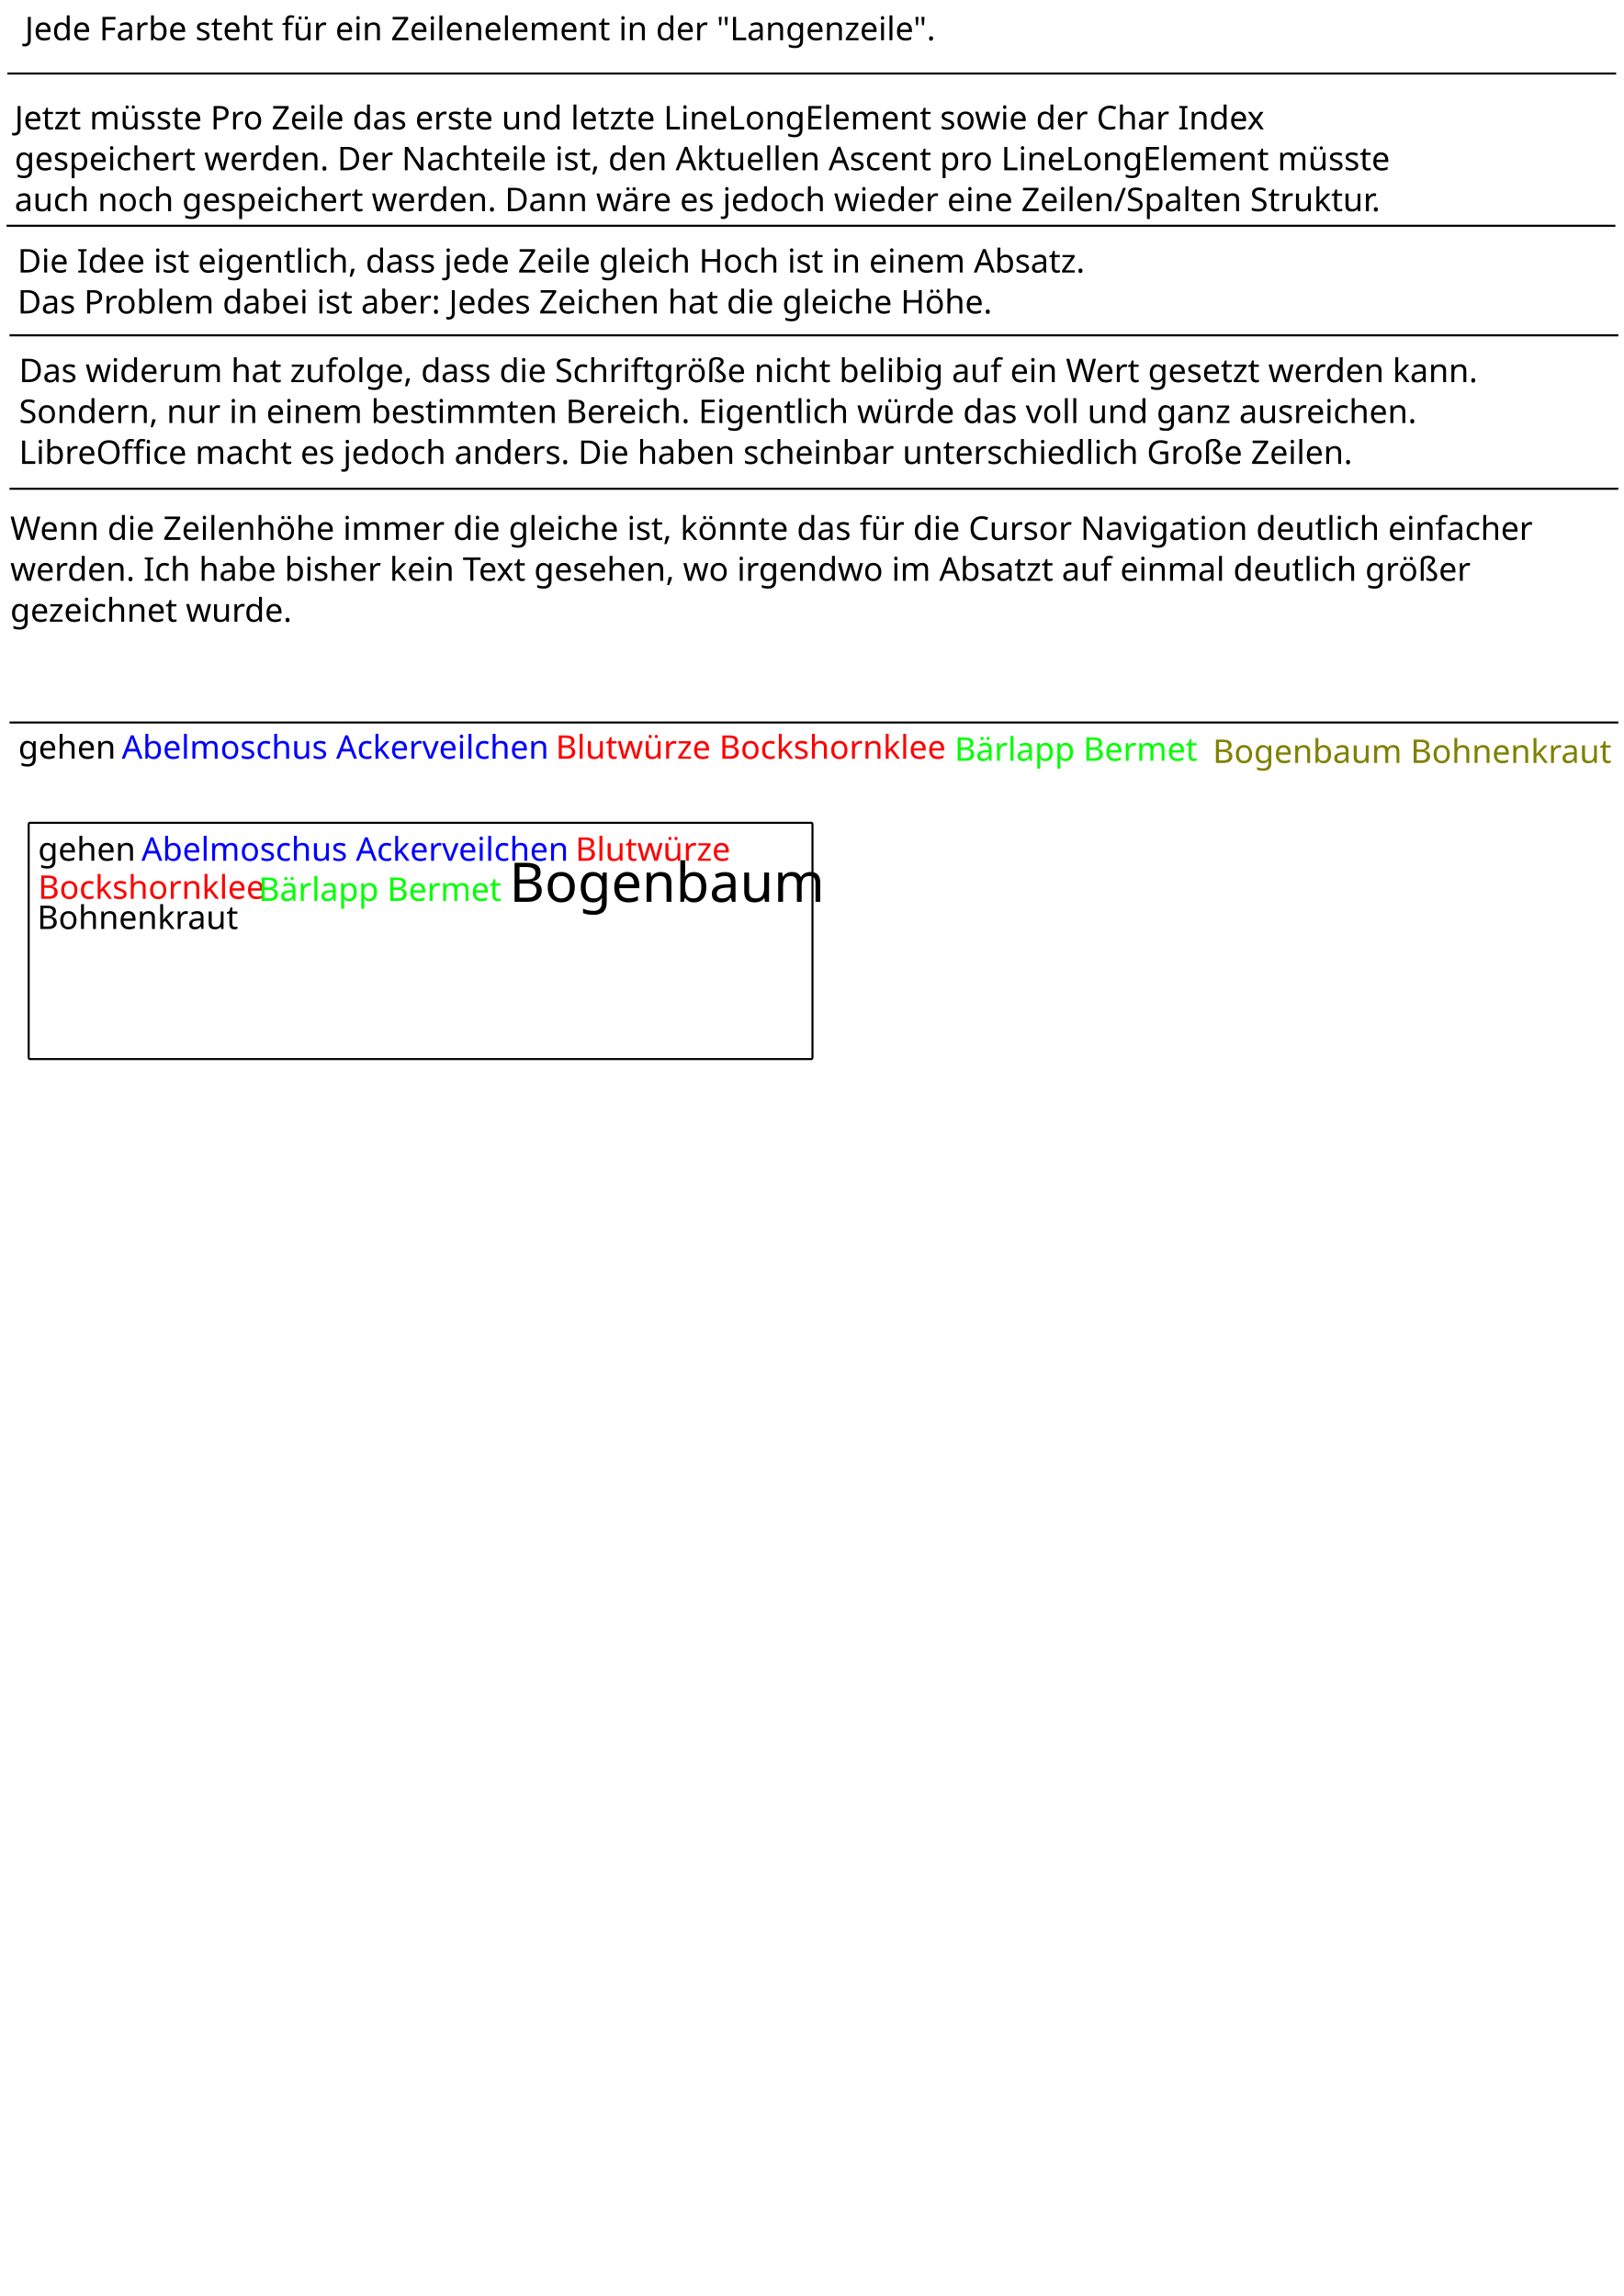
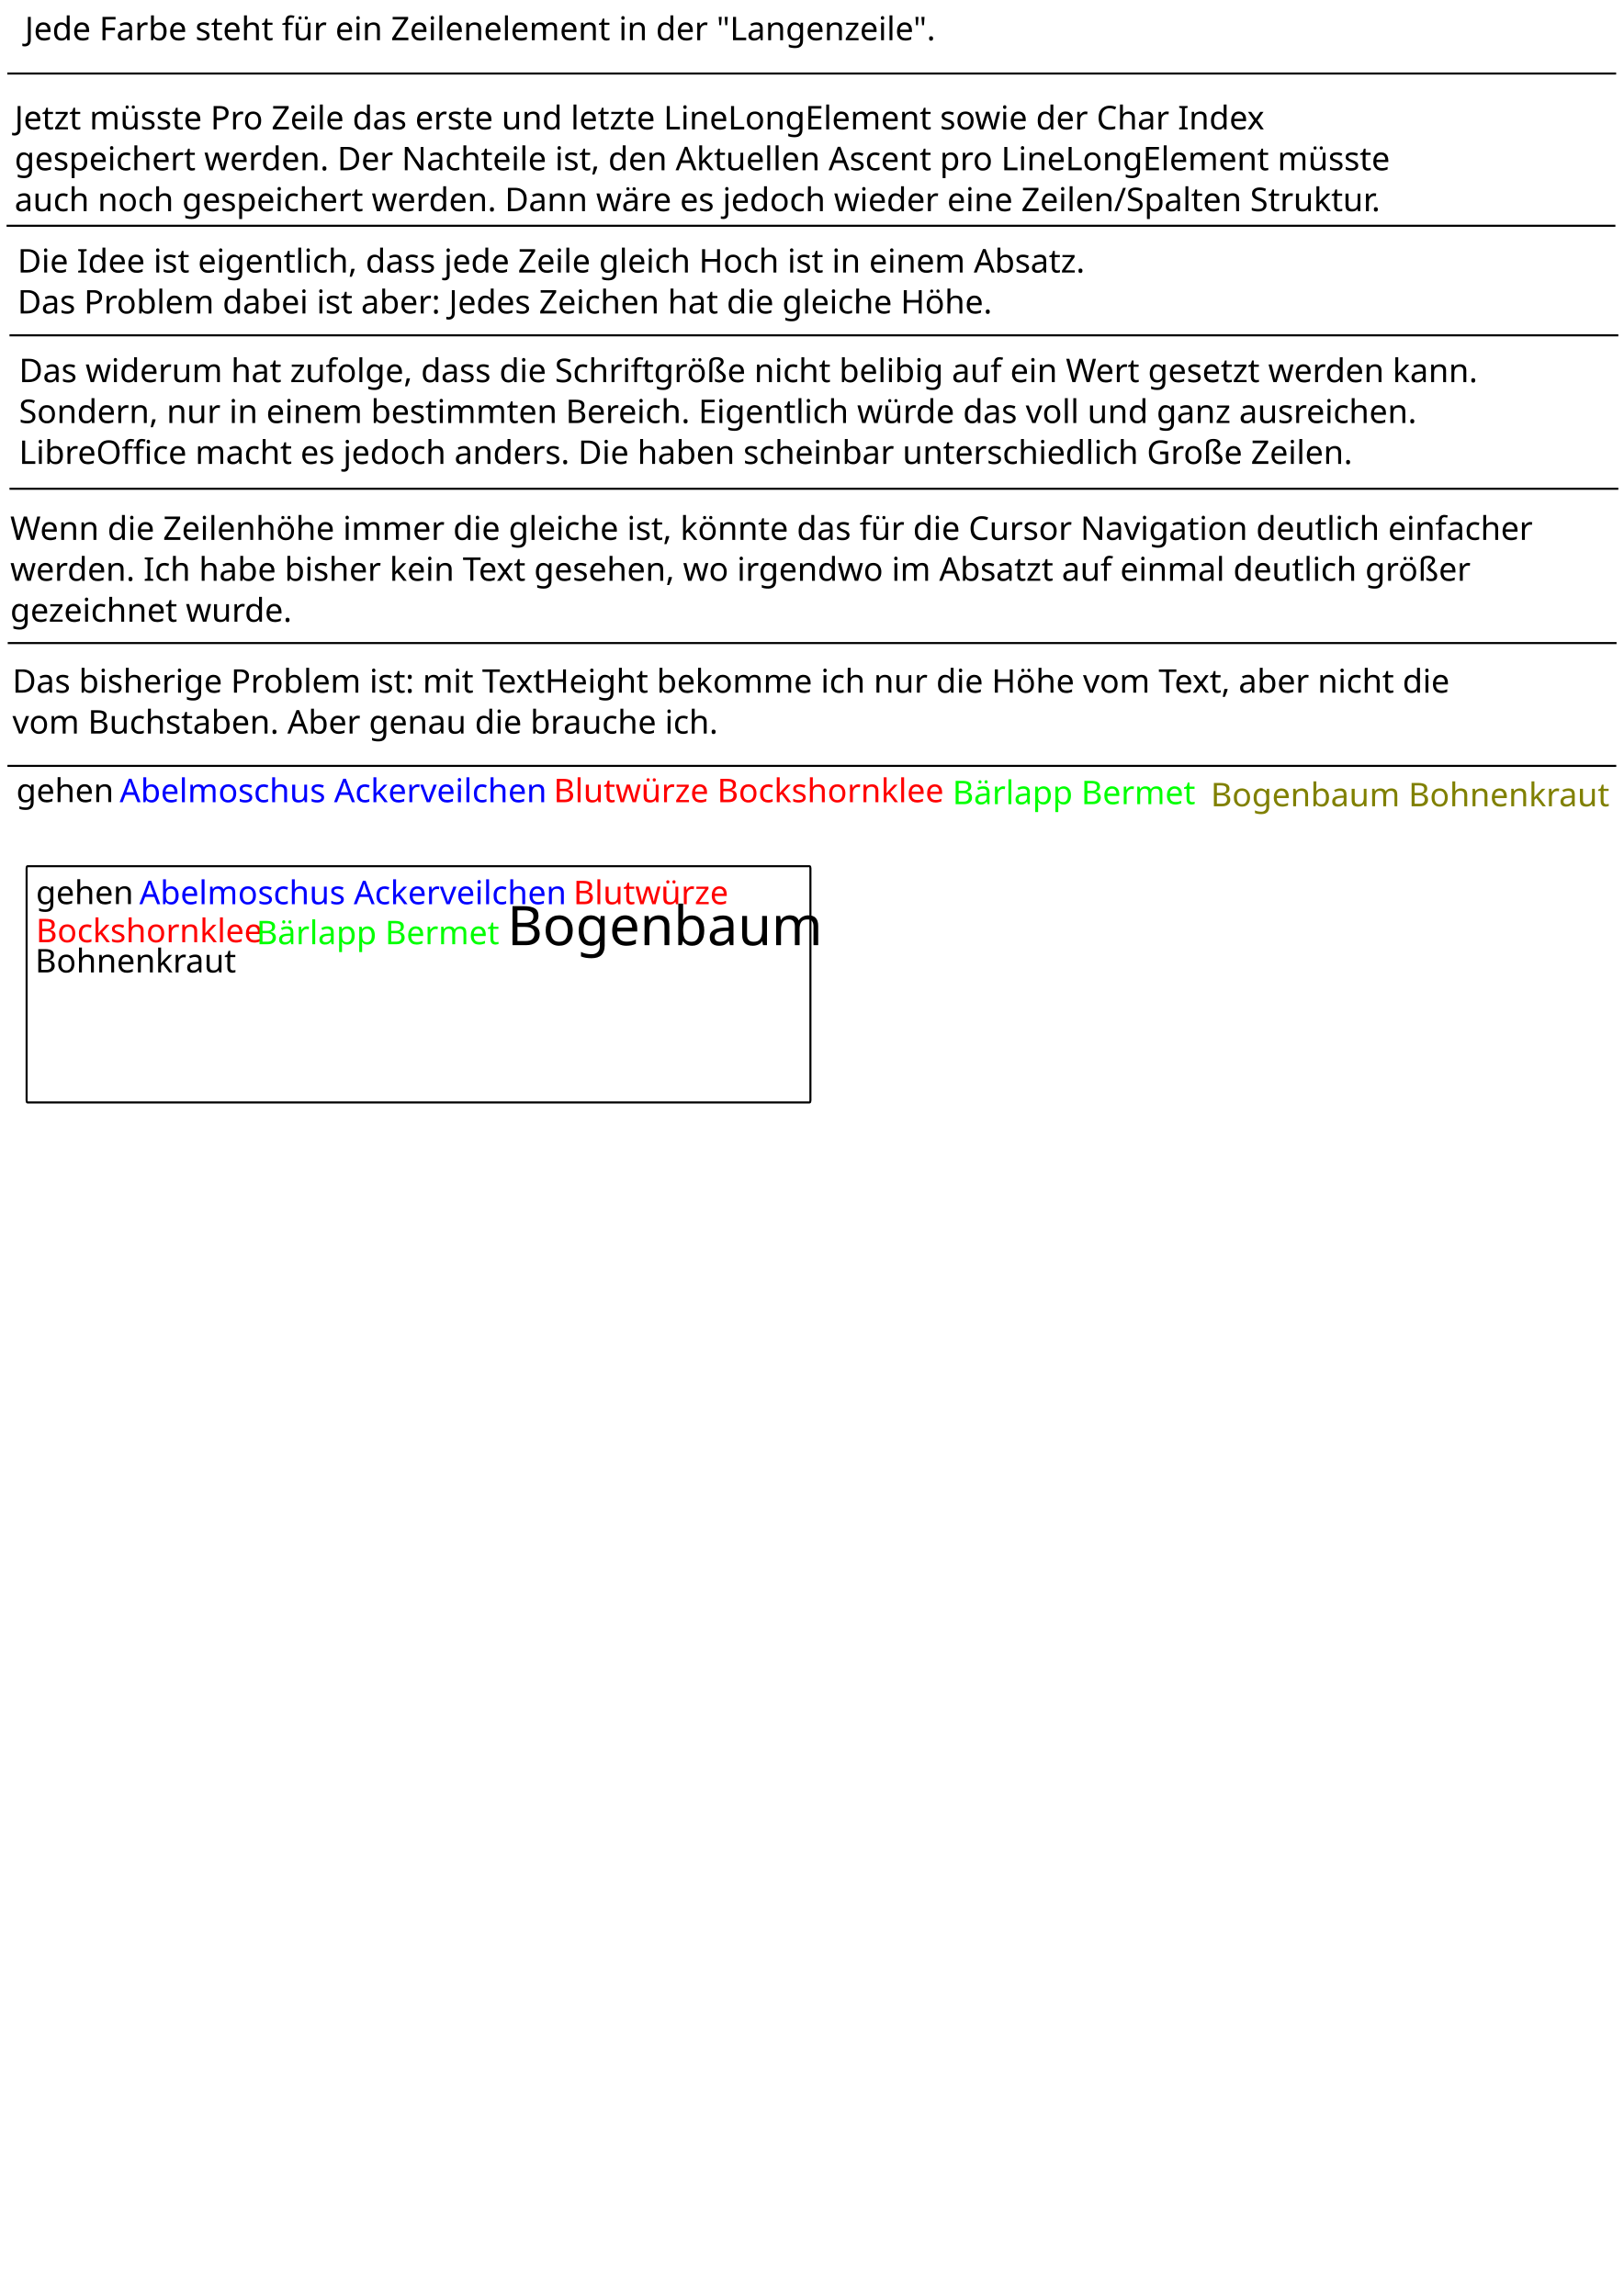
<svg xmlns="http://www.w3.org/2000/svg" width="210mm" height="297mm" viewBox="0 0 210 297" version="1.1" id="svg8">
  <defs id="defs2" />
  <g id="layer1">
    <text xml:space="preserve" style="font-style:normal;font-variant:normal;font-weight:normal;font-stretch:normal;font-size:4.233px;line-height:0%;font-family:Ubuntu;-inkscape-font-specification:'Ubuntu, Normal';font-variant-ligatures:normal;font-variant-position:normal;font-variant-caps:normal;font-variant-numeric:normal;font-variant-alternates:normal;font-feature-settings:normal;text-indent:0;text-align:start;text-decoration:none;text-decoration-line:none;text-decoration-style:solid;text-decoration-color:#000000;letter-spacing:0px;word-spacing:1.339px;text-transform:none;writing-mode:lr-tb;direction:ltr;text-orientation:mixed;dominant-baseline:auto;baseline-shift:baseline;text-anchor:start;white-space:normal;shape-padding:0;opacity:1;vector-effect:none;fill:#000000;fill-opacity:1;stroke:none;stroke-width:0.265px;stroke-linecap:butt;stroke-linejoin:miter;stroke-miterlimit:4;stroke-dasharray:none;stroke-dashoffset:0;stroke-opacity:1" x="22.985" y="38.818" id="text817">
      <tspan id="tspan815" x="22.985" y="40.119" style="stroke-width:0.265px" />
    </text>
-     <text xml:space="preserve" style="font-style:normal;font-variant:normal;font-weight:normal;font-stretch:normal;font-size:4.233px;line-height:0%;font-family:Ubuntu;-inkscape-font-specification:'Ubuntu, Normal';font-variant-ligatures:normal;font-variant-position:normal;font-variant-caps:normal;font-variant-numeric:normal;font-variant-alternates:normal;font-feature-settings:normal;text-indent:0;text-align:start;text-decoration:none;text-decoration-line:none;text-decoration-style:solid;text-decoration-color:#000000;letter-spacing:0px;word-spacing:1.339px;text-transform:none;writing-mode:lr-tb;direction:ltr;text-orientation:mixed;dominant-baseline:auto;baseline-shift:baseline;text-anchor:start;white-space:normal;shape-padding:0;opacity:1;vector-effect:none;fill:#000000;fill-opacity:1;stroke:none;stroke-width:0.265px;stroke-linecap:butt;stroke-linejoin:miter;stroke-miterlimit:4;stroke-dasharray:none;stroke-dashoffset:0;stroke-opacity:1" x="15.742" y="98.151" id="text821">
-       <tspan id="tspan819" x="15.742" y="98.151" style="fill:#0000ff;stroke-width:0.265px">Abelmoschus Ackerveilchen </tspan>
+     <text xml:space="preserve" style="font-style:normal;font-variant:normal;font-weight:normal;font-stretch:normal;font-size:4.233px;line-height:0%;font-family:Ubuntu;-inkscape-font-specification:'Ubuntu, Normal';font-variant-ligatures:normal;font-variant-position:normal;font-variant-caps:normal;font-variant-numeric:normal;font-variant-alternates:normal;font-feature-settings:normal;text-indent:0;text-align:start;text-decoration:none;text-decoration-line:none;text-decoration-style:solid;text-decoration-color:#000000;letter-spacing:0px;word-spacing:1.339px;text-transform:none;writing-mode:lr-tb;direction:ltr;text-orientation:mixed;dominant-baseline:auto;baseline-shift:baseline;text-anchor:start;white-space:normal;shape-padding:0;opacity:1;vector-effect:none;fill:#000000;fill-opacity:1;stroke:none;stroke-width:0.265px;stroke-linecap:butt;stroke-linejoin:miter;stroke-miterlimit:4;stroke-dasharray:none;stroke-dashoffset:0;stroke-opacity:1" x="15.475" y="103.763" id="text821">
+       <tspan id="tspan819" x="15.475" y="103.763" style="fill:#0000ff;stroke-width:0.265px">Abelmoschus Ackerveilchen </tspan>
    </text>
-     <text xml:space="preserve" style="font-style:normal;font-variant:normal;font-weight:normal;font-stretch:normal;font-size:4.233px;line-height:0%;font-family:Ubuntu;-inkscape-font-specification:'Ubuntu, Normal';font-variant-ligatures:normal;font-variant-position:normal;font-variant-caps:normal;font-variant-numeric:normal;font-variant-alternates:normal;font-feature-settings:normal;text-indent:0;text-align:start;text-decoration:none;text-decoration-line:none;text-decoration-style:solid;text-decoration-color:#000000;letter-spacing:0px;word-spacing:1.339px;text-transform:none;writing-mode:lr-tb;direction:ltr;text-orientation:mixed;dominant-baseline:auto;baseline-shift:baseline;text-anchor:start;white-space:normal;shape-padding:0;opacity:1;vector-effect:none;fill:#000000;fill-opacity:1;stroke:none;stroke-width:0.265px;stroke-linecap:butt;stroke-linejoin:miter;stroke-miterlimit:4;stroke-dasharray:none;stroke-dashoffset:0;stroke-opacity:1" x="71.868" y="98.151" id="text825">
-       <tspan id="tspan823" x="71.868" y="98.151" style="fill:#ff0000;stroke-width:0.265px">Blutwürze Bockshornklee</tspan>
+     <text xml:space="preserve" style="font-style:normal;font-variant:normal;font-weight:normal;font-stretch:normal;font-size:4.233px;line-height:0%;font-family:Ubuntu;-inkscape-font-specification:'Ubuntu, Normal';font-variant-ligatures:normal;font-variant-position:normal;font-variant-caps:normal;font-variant-numeric:normal;font-variant-alternates:normal;font-feature-settings:normal;text-indent:0;text-align:start;text-decoration:none;text-decoration-line:none;text-decoration-style:solid;text-decoration-color:#000000;letter-spacing:0px;word-spacing:1.339px;text-transform:none;writing-mode:lr-tb;direction:ltr;text-orientation:mixed;dominant-baseline:auto;baseline-shift:baseline;text-anchor:start;white-space:normal;shape-padding:0;opacity:1;vector-effect:none;fill:#000000;fill-opacity:1;stroke:none;stroke-width:0.265px;stroke-linecap:butt;stroke-linejoin:miter;stroke-miterlimit:4;stroke-dasharray:none;stroke-dashoffset:0;stroke-opacity:1" x="71.601" y="103.763" id="text825">
+       <tspan id="tspan823" x="71.601" y="103.763" style="fill:#ff0000;stroke-width:0.265px">Blutwürze Bockshornklee</tspan>
    </text>
-     <text xml:space="preserve" style="font-style:normal;font-variant:normal;font-weight:normal;font-stretch:normal;font-size:4.233px;line-height:0%;font-family:Ubuntu;-inkscape-font-specification:'Ubuntu, Normal';font-variant-ligatures:normal;font-variant-position:normal;font-variant-caps:normal;font-variant-numeric:normal;font-variant-alternates:normal;font-feature-settings:normal;text-indent:0;text-align:start;text-decoration:none;text-decoration-line:none;text-decoration-style:solid;text-decoration-color:#000000;letter-spacing:0px;word-spacing:1.339px;text-transform:none;writing-mode:lr-tb;direction:ltr;text-orientation:mixed;dominant-baseline:auto;baseline-shift:baseline;text-anchor:start;white-space:normal;shape-padding:0;opacity:1;vector-effect:none;fill:#000000;fill-opacity:1;stroke:none;stroke-width:0.265px;stroke-linecap:butt;stroke-linejoin:miter;stroke-miterlimit:4;stroke-dasharray:none;stroke-dashoffset:0;stroke-opacity:1" x="123.457" y="98.407" id="text829">
-       <tspan id="tspan827" x="123.457" y="98.407" style="fill:#00ff00;stroke-width:0.265px">Bärlapp Bermet</tspan>
+     <text xml:space="preserve" style="font-style:normal;font-variant:normal;font-weight:normal;font-stretch:normal;font-size:4.233px;line-height:0%;font-family:Ubuntu;-inkscape-font-specification:'Ubuntu, Normal';font-variant-ligatures:normal;font-variant-position:normal;font-variant-caps:normal;font-variant-numeric:normal;font-variant-alternates:normal;font-feature-settings:normal;text-indent:0;text-align:start;text-decoration:none;text-decoration-line:none;text-decoration-style:solid;text-decoration-color:#000000;letter-spacing:0px;word-spacing:1.339px;text-transform:none;writing-mode:lr-tb;direction:ltr;text-orientation:mixed;dominant-baseline:auto;baseline-shift:baseline;text-anchor:start;white-space:normal;shape-padding:0;opacity:1;vector-effect:none;fill:#000000;fill-opacity:1;stroke:none;stroke-width:0.265px;stroke-linecap:butt;stroke-linejoin:miter;stroke-miterlimit:4;stroke-dasharray:none;stroke-dashoffset:0;stroke-opacity:1" x="123.19" y="104.02" id="text829">
+       <tspan id="tspan827" x="123.19" y="104.02" style="fill:#00ff00;stroke-width:0.265px">Bärlapp Bermet</tspan>
    </text>
-     <text xml:space="preserve" style="font-style:normal;font-variant:normal;font-weight:normal;font-stretch:normal;font-size:4.233px;line-height:0%;font-family:Ubuntu;-inkscape-font-specification:'Ubuntu, Normal';font-variant-ligatures:normal;font-variant-position:normal;font-variant-caps:normal;font-variant-numeric:normal;font-variant-alternates:normal;font-feature-settings:normal;text-indent:0;text-align:start;text-decoration:none;text-decoration-line:none;text-decoration-style:solid;text-decoration-color:#000000;letter-spacing:0px;word-spacing:1.339px;text-transform:none;writing-mode:lr-tb;direction:ltr;text-orientation:mixed;dominant-baseline:auto;baseline-shift:baseline;text-anchor:start;white-space:normal;shape-padding:0;opacity:1;vector-effect:none;fill:#808000;fill-opacity:1;stroke:none;stroke-width:0.265px;stroke-linecap:butt;stroke-linejoin:miter;stroke-miterlimit:4;stroke-dasharray:none;stroke-dashoffset:0;stroke-opacity:1" x="156.855" y="98.685" id="text833">
-       <tspan id="tspan831" x="156.855" y="98.685" style="fill:#808000;stroke-width:0.265px">Bogenbaum Bohnenkraut</tspan>
+     <text xml:space="preserve" style="font-style:normal;font-variant:normal;font-weight:normal;font-stretch:normal;font-size:4.233px;line-height:0%;font-family:Ubuntu;-inkscape-font-specification:'Ubuntu, Normal';font-variant-ligatures:normal;font-variant-position:normal;font-variant-caps:normal;font-variant-numeric:normal;font-variant-alternates:normal;font-feature-settings:normal;text-indent:0;text-align:start;text-decoration:none;text-decoration-line:none;text-decoration-style:solid;text-decoration-color:#000000;letter-spacing:0px;word-spacing:1.339px;text-transform:none;writing-mode:lr-tb;direction:ltr;text-orientation:mixed;dominant-baseline:auto;baseline-shift:baseline;text-anchor:start;white-space:normal;shape-padding:0;opacity:1;vector-effect:none;fill:#808000;fill-opacity:1;stroke:none;stroke-width:0.265px;stroke-linecap:butt;stroke-linejoin:miter;stroke-miterlimit:4;stroke-dasharray:none;stroke-dashoffset:0;stroke-opacity:1" x="156.588" y="104.298" id="text833">
+       <tspan id="tspan831" x="156.588" y="104.298" style="fill:#808000;stroke-width:0.265px">Bogenbaum Bohnenkraut</tspan>
    </text>
-     <text xml:space="preserve" style="font-style:normal;font-variant:normal;font-weight:normal;font-stretch:normal;font-size:4.233px;line-height:0%;font-family:Ubuntu;-inkscape-font-specification:'Ubuntu, Normal';font-variant-ligatures:normal;font-variant-position:normal;font-variant-caps:normal;font-variant-numeric:normal;font-variant-alternates:normal;font-feature-settings:normal;text-indent:0;text-align:start;text-decoration:none;text-decoration-line:none;text-decoration-style:solid;text-decoration-color:#000000;letter-spacing:0px;word-spacing:1.339px;text-transform:none;writing-mode:lr-tb;direction:ltr;text-orientation:mixed;dominant-baseline:auto;baseline-shift:baseline;text-anchor:start;white-space:normal;shape-padding:0;opacity:1;vector-effect:none;fill:#000000;fill-opacity:1;stroke:none;stroke-width:0.265px;stroke-linecap:butt;stroke-linejoin:miter;stroke-miterlimit:4;stroke-dasharray:none;stroke-dashoffset:0;stroke-opacity:1" x="2.368" y="98.14" id="text837">
-       <tspan id="tspan835" x="2.368" y="98.14" style="stroke-width:0.265px">gehen</tspan>
+     <text xml:space="preserve" style="font-style:normal;font-variant:normal;font-weight:normal;font-stretch:normal;font-size:4.233px;line-height:0%;font-family:Ubuntu;-inkscape-font-specification:'Ubuntu, Normal';font-variant-ligatures:normal;font-variant-position:normal;font-variant-caps:normal;font-variant-numeric:normal;font-variant-alternates:normal;font-feature-settings:normal;text-indent:0;text-align:start;text-decoration:none;text-decoration-line:none;text-decoration-style:solid;text-decoration-color:#000000;letter-spacing:0px;word-spacing:1.339px;text-transform:none;writing-mode:lr-tb;direction:ltr;text-orientation:mixed;dominant-baseline:auto;baseline-shift:baseline;text-anchor:start;white-space:normal;shape-padding:0;opacity:1;vector-effect:none;fill:#000000;fill-opacity:1;stroke:none;stroke-width:0.265px;stroke-linecap:butt;stroke-linejoin:miter;stroke-miterlimit:4;stroke-dasharray:none;stroke-dashoffset:0;stroke-opacity:1" x="2.1" y="103.753" id="text837">
+       <tspan id="tspan835" x="2.1" y="103.753" style="stroke-width:0.265px">gehen</tspan>
    </text>
-     <rect style="opacity:1;fill:none;fill-opacity:1;stroke:#000000;stroke-width:0.265;stroke-linecap:square;stroke-linejoin:bevel;stroke-miterlimit:4;stroke-dasharray:none;stroke-dashoffset:0;stroke-opacity:1;paint-order:stroke markers fill" id="rect839" width="101.373" height="30.56" x="3.709" y="106.436" rx="0.1" ry="0.267" />
-     <text xml:space="preserve" style="font-style:normal;font-variant:normal;font-weight:normal;font-stretch:normal;font-size:4.233px;line-height:0%;font-family:Ubuntu;-inkscape-font-specification:'Ubuntu, Normal';font-variant-ligatures:normal;font-variant-position:normal;font-variant-caps:normal;font-variant-numeric:normal;font-variant-alternates:normal;font-feature-settings:normal;text-indent:0;text-align:start;text-decoration:none;text-decoration-line:none;text-decoration-style:solid;text-decoration-color:#000000;letter-spacing:0px;word-spacing:1.339px;text-transform:none;writing-mode:lr-tb;direction:ltr;text-orientation:mixed;dominant-baseline:auto;baseline-shift:baseline;text-anchor:start;white-space:normal;shape-padding:0;opacity:1;vector-effect:none;fill:#000000;fill-opacity:1;stroke:none;stroke-width:0.265px;stroke-linecap:butt;stroke-linejoin:miter;stroke-miterlimit:4;stroke-dasharray:none;stroke-dashoffset:0;stroke-opacity:1" x="18.292" y="111.346" id="text821-6">
-       <tspan id="tspan819-2" x="18.292" y="111.346" style="fill:#0000ff;stroke-width:0.265px">Abelmoschus Ackerveilchen </tspan>
+     <rect style="opacity:1;fill:none;fill-opacity:1;stroke:#000000;stroke-width:0.265;stroke-linecap:square;stroke-linejoin:bevel;stroke-miterlimit:4;stroke-dasharray:none;stroke-dashoffset:0;stroke-opacity:1;paint-order:stroke markers fill" id="rect839" width="101.373" height="30.56" x="3.442" y="112.049" rx="0.1" ry="0.267" />
+     <text xml:space="preserve" style="font-style:normal;font-variant:normal;font-weight:normal;font-stretch:normal;font-size:4.233px;line-height:0%;font-family:Ubuntu;-inkscape-font-specification:'Ubuntu, Normal';font-variant-ligatures:normal;font-variant-position:normal;font-variant-caps:normal;font-variant-numeric:normal;font-variant-alternates:normal;font-feature-settings:normal;text-indent:0;text-align:start;text-decoration:none;text-decoration-line:none;text-decoration-style:solid;text-decoration-color:#000000;letter-spacing:0px;word-spacing:1.339px;text-transform:none;writing-mode:lr-tb;direction:ltr;text-orientation:mixed;dominant-baseline:auto;baseline-shift:baseline;text-anchor:start;white-space:normal;shape-padding:0;opacity:1;vector-effect:none;fill:#000000;fill-opacity:1;stroke:none;stroke-width:0.265px;stroke-linecap:butt;stroke-linejoin:miter;stroke-miterlimit:4;stroke-dasharray:none;stroke-dashoffset:0;stroke-opacity:1" x="18.025" y="116.959" id="text821-6">
+       <tspan id="tspan819-2" x="18.025" y="116.959" style="fill:#0000ff;stroke-width:0.265px">Abelmoschus Ackerveilchen </tspan>
    </text>
-     <text xml:space="preserve" style="font-style:normal;font-variant:normal;font-weight:normal;font-stretch:normal;font-size:4.233px;line-height:0%;font-family:Ubuntu;-inkscape-font-specification:'Ubuntu, Normal';font-variant-ligatures:normal;font-variant-position:normal;font-variant-caps:normal;font-variant-numeric:normal;font-variant-alternates:normal;font-feature-settings:normal;text-indent:0;text-align:start;text-decoration:none;text-decoration-line:none;text-decoration-style:solid;text-decoration-color:#000000;letter-spacing:0px;word-spacing:1.339px;text-transform:none;writing-mode:lr-tb;direction:ltr;text-orientation:mixed;dominant-baseline:auto;baseline-shift:baseline;text-anchor:start;white-space:normal;shape-padding:0;opacity:1;vector-effect:none;fill:#000000;fill-opacity:1;stroke:none;stroke-width:0.265px;stroke-linecap:butt;stroke-linejoin:miter;stroke-miterlimit:4;stroke-dasharray:none;stroke-dashoffset:0;stroke-opacity:1" x="74.418" y="111.346" id="text825-9">
-       <tspan id="tspan823-1" x="74.418" y="111.346" style="fill:#ff0000;stroke-width:0.265px">Blutwürze</tspan>
+     <text xml:space="preserve" style="font-style:normal;font-variant:normal;font-weight:normal;font-stretch:normal;font-size:4.233px;line-height:0%;font-family:Ubuntu;-inkscape-font-specification:'Ubuntu, Normal';font-variant-ligatures:normal;font-variant-position:normal;font-variant-caps:normal;font-variant-numeric:normal;font-variant-alternates:normal;font-feature-settings:normal;text-indent:0;text-align:start;text-decoration:none;text-decoration-line:none;text-decoration-style:solid;text-decoration-color:#000000;letter-spacing:0px;word-spacing:1.339px;text-transform:none;writing-mode:lr-tb;direction:ltr;text-orientation:mixed;dominant-baseline:auto;baseline-shift:baseline;text-anchor:start;white-space:normal;shape-padding:0;opacity:1;vector-effect:none;fill:#000000;fill-opacity:1;stroke:none;stroke-width:0.265px;stroke-linecap:butt;stroke-linejoin:miter;stroke-miterlimit:4;stroke-dasharray:none;stroke-dashoffset:0;stroke-opacity:1" x="74.151" y="116.959" id="text825-9">
+       <tspan id="tspan823-1" x="74.151" y="116.959" style="fill:#ff0000;stroke-width:0.265px">Blutwürze</tspan>
    </text>
-     <text xml:space="preserve" style="font-style:normal;font-variant:normal;font-weight:normal;font-stretch:normal;font-size:4.233px;line-height:0%;font-family:Ubuntu;-inkscape-font-specification:'Ubuntu, Normal';font-variant-ligatures:normal;font-variant-position:normal;font-variant-caps:normal;font-variant-numeric:normal;font-variant-alternates:normal;font-feature-settings:normal;text-indent:0;text-align:start;text-decoration:none;text-decoration-line:none;text-decoration-style:solid;text-decoration-color:#000000;letter-spacing:0px;word-spacing:1.339px;text-transform:none;writing-mode:lr-tb;direction:ltr;text-orientation:mixed;dominant-baseline:auto;baseline-shift:baseline;text-anchor:start;white-space:normal;shape-padding:0;opacity:1;vector-effect:none;fill:#000000;fill-opacity:1;stroke:none;stroke-width:0.265px;stroke-linecap:butt;stroke-linejoin:miter;stroke-miterlimit:4;stroke-dasharray:none;stroke-dashoffset:0;stroke-opacity:1" x="4.918" y="111.335" id="text837-2">
-       <tspan id="tspan835-7" x="4.918" y="111.335" style="stroke-width:0.265px">gehen</tspan>
+     <text xml:space="preserve" style="font-style:normal;font-variant:normal;font-weight:normal;font-stretch:normal;font-size:4.233px;line-height:0%;font-family:Ubuntu;-inkscape-font-specification:'Ubuntu, Normal';font-variant-ligatures:normal;font-variant-position:normal;font-variant-caps:normal;font-variant-numeric:normal;font-variant-alternates:normal;font-feature-settings:normal;text-indent:0;text-align:start;text-decoration:none;text-decoration-line:none;text-decoration-style:solid;text-decoration-color:#000000;letter-spacing:0px;word-spacing:1.339px;text-transform:none;writing-mode:lr-tb;direction:ltr;text-orientation:mixed;dominant-baseline:auto;baseline-shift:baseline;text-anchor:start;white-space:normal;shape-padding:0;opacity:1;vector-effect:none;fill:#000000;fill-opacity:1;stroke:none;stroke-width:0.265px;stroke-linecap:butt;stroke-linejoin:miter;stroke-miterlimit:4;stroke-dasharray:none;stroke-dashoffset:0;stroke-opacity:1" x="4.65" y="116.948" id="text837-2">
+       <tspan id="tspan835-7" x="4.65" y="116.948" style="stroke-width:0.265px">gehen</tspan>
    </text>
-     <text xml:space="preserve" style="font-style:normal;font-variant:normal;font-weight:normal;font-stretch:normal;font-size:4.233px;line-height:0%;font-family:Ubuntu;-inkscape-font-specification:'Ubuntu, Normal';font-variant-ligatures:normal;font-variant-position:normal;font-variant-caps:normal;font-variant-numeric:normal;font-variant-alternates:normal;font-feature-settings:normal;text-indent:0;text-align:start;text-decoration:none;text-decoration-line:none;text-decoration-style:solid;text-decoration-color:#000000;letter-spacing:0px;word-spacing:1.339px;text-transform:none;writing-mode:lr-tb;direction:ltr;text-orientation:mixed;dominant-baseline:auto;baseline-shift:baseline;text-anchor:start;white-space:normal;shape-padding:0;opacity:1;vector-effect:none;fill:#ff0000;fill-opacity:1;stroke:none;stroke-width:0.265px;stroke-linecap:butt;stroke-linejoin:miter;stroke-miterlimit:4;stroke-dasharray:none;stroke-dashoffset:0;stroke-opacity:1" x="4.925" y="116.267" id="text889">
-       <tspan id="tspan887" x="4.925" y="116.267" style="fill:#ff0000;stroke-width:0.265px">Bockshornklee</tspan>
+     <text xml:space="preserve" style="font-style:normal;font-variant:normal;font-weight:normal;font-stretch:normal;font-size:4.233px;line-height:0%;font-family:Ubuntu;-inkscape-font-specification:'Ubuntu, Normal';font-variant-ligatures:normal;font-variant-position:normal;font-variant-caps:normal;font-variant-numeric:normal;font-variant-alternates:normal;font-feature-settings:normal;text-indent:0;text-align:start;text-decoration:none;text-decoration-line:none;text-decoration-style:solid;text-decoration-color:#000000;letter-spacing:0px;word-spacing:1.339px;text-transform:none;writing-mode:lr-tb;direction:ltr;text-orientation:mixed;dominant-baseline:auto;baseline-shift:baseline;text-anchor:start;white-space:normal;shape-padding:0;opacity:1;vector-effect:none;fill:#ff0000;fill-opacity:1;stroke:none;stroke-width:0.265px;stroke-linecap:butt;stroke-linejoin:miter;stroke-miterlimit:4;stroke-dasharray:none;stroke-dashoffset:0;stroke-opacity:1" x="4.658" y="121.879" id="text889">
+       <tspan id="tspan887" x="4.658" y="121.879" style="fill:#ff0000;stroke-width:0.265px">Bockshornklee</tspan>
    </text>
-     <text xml:space="preserve" style="font-style:normal;font-variant:normal;font-weight:normal;font-stretch:normal;font-size:4.233px;line-height:0%;font-family:Ubuntu;-inkscape-font-specification:'Ubuntu, Normal';font-variant-ligatures:normal;font-variant-position:normal;font-variant-caps:normal;font-variant-numeric:normal;font-variant-alternates:normal;font-feature-settings:normal;text-indent:0;text-align:start;text-decoration:none;text-decoration-line:none;text-decoration-style:solid;text-decoration-color:#000000;letter-spacing:0px;word-spacing:1.339px;text-transform:none;writing-mode:lr-tb;direction:ltr;text-orientation:mixed;dominant-baseline:auto;baseline-shift:baseline;text-anchor:start;white-space:normal;shape-padding:0;opacity:1;vector-effect:none;fill:#000000;fill-opacity:1;stroke:none;stroke-width:0.265px;stroke-linecap:butt;stroke-linejoin:miter;stroke-miterlimit:4;stroke-dasharray:none;stroke-dashoffset:0;stroke-opacity:1" x="33.426" y="116.529" id="text829-0">
-       <tspan id="tspan827-9" x="33.426" y="116.529" style="fill:#00ff00;stroke-width:0.265px">Bärlapp Bermet</tspan>
+     <text xml:space="preserve" style="font-style:normal;font-variant:normal;font-weight:normal;font-stretch:normal;font-size:4.233px;line-height:0%;font-family:Ubuntu;-inkscape-font-specification:'Ubuntu, Normal';font-variant-ligatures:normal;font-variant-position:normal;font-variant-caps:normal;font-variant-numeric:normal;font-variant-alternates:normal;font-feature-settings:normal;text-indent:0;text-align:start;text-decoration:none;text-decoration-line:none;text-decoration-style:solid;text-decoration-color:#000000;letter-spacing:0px;word-spacing:1.339px;text-transform:none;writing-mode:lr-tb;direction:ltr;text-orientation:mixed;dominant-baseline:auto;baseline-shift:baseline;text-anchor:start;white-space:normal;shape-padding:0;opacity:1;vector-effect:none;fill:#000000;fill-opacity:1;stroke:none;stroke-width:0.265px;stroke-linecap:butt;stroke-linejoin:miter;stroke-miterlimit:4;stroke-dasharray:none;stroke-dashoffset:0;stroke-opacity:1" x="33.158" y="122.141" id="text829-0">
+       <tspan id="tspan827-9" x="33.158" y="122.141" style="fill:#00ff00;stroke-width:0.265px">Bärlapp Bermet</tspan>
    </text>
-     <text xml:space="preserve" style="font-style:normal;font-variant:normal;font-weight:normal;font-stretch:normal;font-size:7.056px;line-height:0%;font-family:Ubuntu;-inkscape-font-specification:'Ubuntu, Normal';font-variant-ligatures:normal;font-variant-position:normal;font-variant-caps:normal;font-variant-numeric:normal;font-variant-alternates:normal;font-feature-settings:normal;text-indent:0;text-align:start;text-decoration:none;text-decoration-line:none;text-decoration-style:solid;text-decoration-color:#000000;letter-spacing:0px;word-spacing:1.339px;text-transform:none;writing-mode:lr-tb;direction:ltr;text-orientation:mixed;dominant-baseline:auto;baseline-shift:baseline;text-anchor:start;white-space:normal;shape-padding:0;opacity:1;vector-effect:none;fill:#000000;fill-opacity:1;stroke:none;stroke-width:0.265px;stroke-linecap:butt;stroke-linejoin:miter;stroke-miterlimit:4;stroke-dasharray:none;stroke-dashoffset:0;stroke-opacity:1" x="65.863" y="116.651" id="text833-3">
-       <tspan id="tspan831-6" x="65.863" y="116.651" style="stroke-width:0.265px">Bogenbaum </tspan>
+     <text xml:space="preserve" style="font-style:normal;font-variant:normal;font-weight:normal;font-stretch:normal;font-size:7.056px;line-height:0%;font-family:Ubuntu;-inkscape-font-specification:'Ubuntu, Normal';font-variant-ligatures:normal;font-variant-position:normal;font-variant-caps:normal;font-variant-numeric:normal;font-variant-alternates:normal;font-feature-settings:normal;text-indent:0;text-align:start;text-decoration:none;text-decoration-line:none;text-decoration-style:solid;text-decoration-color:#000000;letter-spacing:0px;word-spacing:1.339px;text-transform:none;writing-mode:lr-tb;direction:ltr;text-orientation:mixed;dominant-baseline:auto;baseline-shift:baseline;text-anchor:start;white-space:normal;shape-padding:0;opacity:1;vector-effect:none;fill:#000000;fill-opacity:1;stroke:none;stroke-width:0.265px;stroke-linecap:butt;stroke-linejoin:miter;stroke-miterlimit:4;stroke-dasharray:none;stroke-dashoffset:0;stroke-opacity:1" x="65.596" y="122.263" id="text833-3">
+       <tspan id="tspan831-6" x="65.596" y="122.263" style="stroke-width:0.265px">Bogenbaum </tspan>
    </text>
-     <text xml:space="preserve" style="font-style:normal;font-variant:normal;font-weight:normal;font-stretch:normal;font-size:4.233px;line-height:0%;font-family:Ubuntu;-inkscape-font-specification:'Ubuntu, Normal';font-variant-ligatures:normal;font-variant-position:normal;font-variant-caps:normal;font-variant-numeric:normal;font-variant-alternates:normal;font-feature-settings:normal;text-indent:0;text-align:start;text-decoration:none;text-decoration-line:none;text-decoration-style:solid;text-decoration-color:#000000;letter-spacing:0px;word-spacing:1.339px;text-transform:none;writing-mode:lr-tb;direction:ltr;text-orientation:mixed;dominant-baseline:auto;baseline-shift:baseline;text-anchor:start;white-space:normal;shape-padding:0;opacity:1;vector-effect:none;fill:#000000;fill-opacity:1;stroke:none;stroke-width:0.265px;stroke-linecap:butt;stroke-linejoin:miter;stroke-miterlimit:4;stroke-dasharray:none;stroke-dashoffset:0;stroke-opacity:1" x="4.812" y="120.175" id="text929">
-       <tspan id="tspan927" x="4.812" y="120.175" style="stroke-width:0.265px">Bohnenkraut</tspan>
+     <text xml:space="preserve" style="font-style:normal;font-variant:normal;font-weight:normal;font-stretch:normal;font-size:4.233px;line-height:0%;font-family:Ubuntu;-inkscape-font-specification:'Ubuntu, Normal';font-variant-ligatures:normal;font-variant-position:normal;font-variant-caps:normal;font-variant-numeric:normal;font-variant-alternates:normal;font-feature-settings:normal;text-indent:0;text-align:start;text-decoration:none;text-decoration-line:none;text-decoration-style:solid;text-decoration-color:#000000;letter-spacing:0px;word-spacing:1.339px;text-transform:none;writing-mode:lr-tb;direction:ltr;text-orientation:mixed;dominant-baseline:auto;baseline-shift:baseline;text-anchor:start;white-space:normal;shape-padding:0;opacity:1;vector-effect:none;fill:#000000;fill-opacity:1;stroke:none;stroke-width:0.265px;stroke-linecap:butt;stroke-linejoin:miter;stroke-miterlimit:4;stroke-dasharray:none;stroke-dashoffset:0;stroke-opacity:1" x="4.545" y="125.788" id="text929">
+       <tspan id="tspan927" x="4.545" y="125.788" style="stroke-width:0.265px">Bohnenkraut</tspan>
    </text>
    <text xml:space="preserve" style="font-style:normal;font-variant:normal;font-weight:normal;font-stretch:normal;font-size:4.233px;font-family:Ubuntu;-inkscape-font-specification:'Ubuntu, Normal';font-variant-ligatures:normal;font-variant-position:normal;font-variant-caps:normal;font-variant-numeric:normal;font-variant-alternates:normal;font-feature-settings:normal;text-indent:0;text-align:start;text-decoration:none;text-decoration-line:none;text-decoration-style:solid;text-decoration-color:#000000;letter-spacing:0px;word-spacing:1.339px;text-transform:none;writing-mode:lr-tb;direction:ltr;text-orientation:mixed;dominant-baseline:auto;baseline-shift:baseline;text-anchor:start;white-space:normal;shape-padding:0;opacity:1;vector-effect:none;fill:#000000;fill-opacity:1;stroke:none;stroke-width:0.265px;stroke-linecap:butt;stroke-linejoin:miter;stroke-miterlimit:4;stroke-dasharray:none;stroke-dashoffset:0;stroke-opacity:1" x="3.213" y="5.202" id="text952">
      <tspan id="tspan950" x="3.213" y="5.202" style="stroke-width:0.265px">Jede Farbe steht für ein Zeilenelement in der "Langenzeile".</tspan>
      <tspan x="3.213" y="10.494" style="stroke-width:0.265px" id="tspan954" />
    </text>
    <path style="fill:none;fill-rule:evenodd;stroke:#000000;stroke-width:0.265px;stroke-linecap:butt;stroke-linejoin:miter;stroke-opacity:1" d="M 0.945,9.511 H 209.021" id="path960" />
    <text xml:space="preserve" style="font-style:normal;font-variant:normal;font-weight:normal;font-stretch:normal;font-size:4.233px;font-family:Ubuntu;-inkscape-font-specification:'Ubuntu, Normal';font-variant-ligatures:normal;font-variant-position:normal;font-variant-caps:normal;font-variant-numeric:normal;font-variant-alternates:normal;font-feature-settings:normal;text-indent:0;text-align:start;text-decoration:none;text-decoration-line:none;text-decoration-style:solid;text-decoration-color:#000000;letter-spacing:0px;word-spacing:1.339px;text-transform:none;writing-mode:lr-tb;direction:ltr;text-orientation:mixed;dominant-baseline:auto;baseline-shift:baseline;text-anchor:start;white-space:normal;shape-padding:0;opacity:1;vector-effect:none;fill:#000000;fill-opacity:1;stroke:none;stroke-width:0.265px;stroke-linecap:butt;stroke-linejoin:miter;stroke-miterlimit:4;stroke-dasharray:none;stroke-dashoffset:0;stroke-opacity:1" x="1.89" y="16.731" id="text968">
      <tspan x="1.89" y="16.731" style="stroke-width:0.265px" id="tspan970">Jetzt müsste Pro Zeile das erste und letzte LineLongElement sowie der Char Index</tspan>
      <tspan x="1.89" y="22.022" style="stroke-width:0.265px" id="tspan974">gespeichert werden. Der Nachteile ist, den Aktuellen Ascent pro LineLongElement müsste </tspan>
      <tspan x="1.89" y="27.314" style="stroke-width:0.265px" id="tspan976">auch noch gespeichert werden. Dann wäre es jedoch wieder eine Zeilen/Spalten Struktur.</tspan>
    </text>
    <path style="fill:none;fill-rule:evenodd;stroke:#000000;stroke-width:0.265px;stroke-linecap:butt;stroke-linejoin:miter;stroke-opacity:1" d="M 0.85,29.204 H 208.926" id="path960-0" />
    <text xml:space="preserve" style="font-style:normal;font-variant:normal;font-weight:normal;font-stretch:normal;font-size:4.233px;font-family:Ubuntu;-inkscape-font-specification:'Ubuntu, Normal';font-variant-ligatures:normal;font-variant-position:normal;font-variant-caps:normal;font-variant-numeric:normal;font-variant-alternates:normal;font-feature-settings:normal;text-indent:0;text-align:start;text-decoration:none;text-decoration-line:none;text-decoration-style:solid;text-decoration-color:#000000;letter-spacing:0px;word-spacing:1.339px;text-transform:none;writing-mode:lr-tb;direction:ltr;text-orientation:mixed;dominant-baseline:auto;baseline-shift:baseline;text-anchor:start;white-space:normal;shape-padding:0;opacity:1;vector-effect:none;fill:#000000;fill-opacity:1;stroke:none;stroke-width:0.265px;stroke-linecap:butt;stroke-linejoin:miter;stroke-miterlimit:4;stroke-dasharray:none;stroke-dashoffset:0;stroke-opacity:1" x="2.268" y="35.251" id="text995">
      <tspan id="tspan993" x="2.268" y="35.251" style="stroke-width:0.265px">Die Idee ist eigentlich, dass jede Zeile gleich Hoch ist in einem Absatz.</tspan>
      <tspan x="2.268" y="40.543" style="stroke-width:0.265px" id="tspan997">Das Problem dabei ist aber: Jedes Zeichen hat die gleiche Höhe.</tspan>
    </text>
-     <path style="fill:none;fill-rule:evenodd;stroke:#000000;stroke-width:0.265px;stroke-linecap:butt;stroke-linejoin:miter;stroke-opacity:1" d="M 1.228,93.46 H 209.304" id="path960-0-6" />
+     <path style="fill:none;fill-rule:evenodd;stroke:#000000;stroke-width:0.265px;stroke-linecap:butt;stroke-linejoin:miter;stroke-opacity:1" d="M 0.961,99.072 H 209.037" id="path960-0-6" />
    <path style="fill:none;fill-rule:evenodd;stroke:#000000;stroke-width:0.265px;stroke-linecap:butt;stroke-linejoin:miter;stroke-opacity:1" d="M 1.228,43.378 H 209.304" id="path960-0-6-2" />
    <text xml:space="preserve" style="font-style:normal;font-variant:normal;font-weight:normal;font-stretch:normal;font-size:4.233px;font-family:Ubuntu;-inkscape-font-specification:'Ubuntu, Normal';font-variant-ligatures:normal;font-variant-position:normal;font-variant-caps:normal;font-variant-numeric:normal;font-variant-alternates:normal;font-feature-settings:normal;text-indent:0;text-align:start;text-decoration:none;text-decoration-line:none;text-decoration-style:solid;text-decoration-color:#000000;letter-spacing:0px;word-spacing:1.339px;text-transform:none;writing-mode:lr-tb;direction:ltr;text-orientation:mixed;dominant-baseline:auto;baseline-shift:baseline;text-anchor:start;white-space:normal;shape-padding:0;opacity:1;vector-effect:none;fill:#000000;fill-opacity:1;stroke:none;stroke-width:0.265px;stroke-linecap:butt;stroke-linejoin:miter;stroke-miterlimit:4;stroke-dasharray:none;stroke-dashoffset:0;stroke-opacity:1" x="2.457" y="49.426" id="text1052">
      <tspan id="tspan1050" x="2.457" y="49.426" style="stroke-width:0.265px">Das widerum hat zufolge, dass die Schriftgröße nicht belibig auf ein Wert gesetzt werden kann.</tspan>
      <tspan x="2.457" y="54.717" style="stroke-width:0.265px" id="tspan1054">Sondern, nur in einem bestimmten Bereich. Eigentlich würde das voll und ganz ausreichen.</tspan>
      <tspan x="2.457" y="60.009" style="stroke-width:0.265px" id="tspan1056">LibreOffice macht es jedoch anders. Die haben scheinbar unterschiedlich Große Zeilen.</tspan>
    </text>
    <path style="fill:none;fill-rule:evenodd;stroke:#000000;stroke-width:0.265px;stroke-linecap:butt;stroke-linejoin:miter;stroke-opacity:1" d="M 1.228,63.222 H 209.304" id="path960-0-6-6" />
    <text xml:space="preserve" style="font-style:normal;font-variant:normal;font-weight:normal;font-stretch:normal;font-size:4.233px;font-family:Ubuntu;-inkscape-font-specification:'Ubuntu, Normal';font-variant-ligatures:normal;font-variant-position:normal;font-variant-caps:normal;font-variant-numeric:normal;font-variant-alternates:normal;font-feature-settings:normal;text-indent:0;text-align:start;text-decoration:none;text-decoration-line:none;text-decoration-style:solid;text-decoration-color:#000000;letter-spacing:0px;word-spacing:1.339px;text-transform:none;writing-mode:lr-tb;direction:ltr;text-orientation:mixed;dominant-baseline:auto;baseline-shift:baseline;text-anchor:start;white-space:normal;shape-padding:0;opacity:1;vector-effect:none;fill:#000000;fill-opacity:1;stroke:none;stroke-width:0.265px;stroke-linecap:butt;stroke-linejoin:miter;stroke-miterlimit:4;stroke-dasharray:none;stroke-dashoffset:0;stroke-opacity:1" x="1.323" y="69.836" id="text1075">
      <tspan x="1.323" y="69.836" style="stroke-width:0.265px" id="tspan1077">Wenn die Zeilenhöhe immer die gleiche ist, könnte das für die Cursor Navigation deutlich einfacher</tspan>
      <tspan x="1.323" y="75.128" style="stroke-width:0.265px" id="tspan1081">werden. Ich habe bisher kein Text gesehen, wo irgendwo im Absatzt auf einmal deutlich größer</tspan>
      <tspan x="1.323" y="80.42" style="stroke-width:0.265px" id="tspan1083">gezeichnet wurde.</tspan>
    </text>
+     <path style="fill:none;fill-rule:evenodd;stroke:#000000;stroke-width:0.265px;stroke-linecap:butt;stroke-linejoin:miter;stroke-opacity:1" d="M 0.999,83.184 H 209.075" id="path960-0-6-6-1" />
+     <text xml:space="preserve" style="font-style:normal;font-variant:normal;font-weight:normal;font-stretch:normal;font-size:4.233px;font-family:Ubuntu;-inkscape-font-specification:'Ubuntu, Normal';font-variant-ligatures:normal;font-variant-position:normal;font-variant-caps:normal;font-variant-numeric:normal;font-variant-alternates:normal;font-feature-settings:normal;text-indent:0;text-align:start;text-decoration:none;text-decoration-line:none;text-decoration-style:solid;text-decoration-color:#000000;letter-spacing:0px;word-spacing:1.339px;text-transform:none;writing-mode:lr-tb;direction:ltr;text-orientation:mixed;dominant-baseline:auto;baseline-shift:baseline;text-anchor:start;white-space:normal;shape-padding:0;opacity:1;vector-effect:none;fill:#000000;fill-opacity:1;stroke:none;stroke-width:0.265px;stroke-linecap:butt;stroke-linejoin:miter;stroke-miterlimit:4;stroke-dasharray:none;stroke-dashoffset:0;stroke-opacity:1" x="1.604" y="89.599" id="text1102">
+       <tspan id="tspan1100" x="1.604" y="89.599" style="stroke-width:0.265px">Das bisherige Problem ist: mit TextHeight bekomme ich nur die Höhe vom Text, aber nicht die </tspan>
+       <tspan x="1.604" y="94.891" style="stroke-width:0.265px" id="tspan1104">vom Buchstaben. Aber genau die brauche ich.</tspan>
+     </text>
  </g>
</svg>
